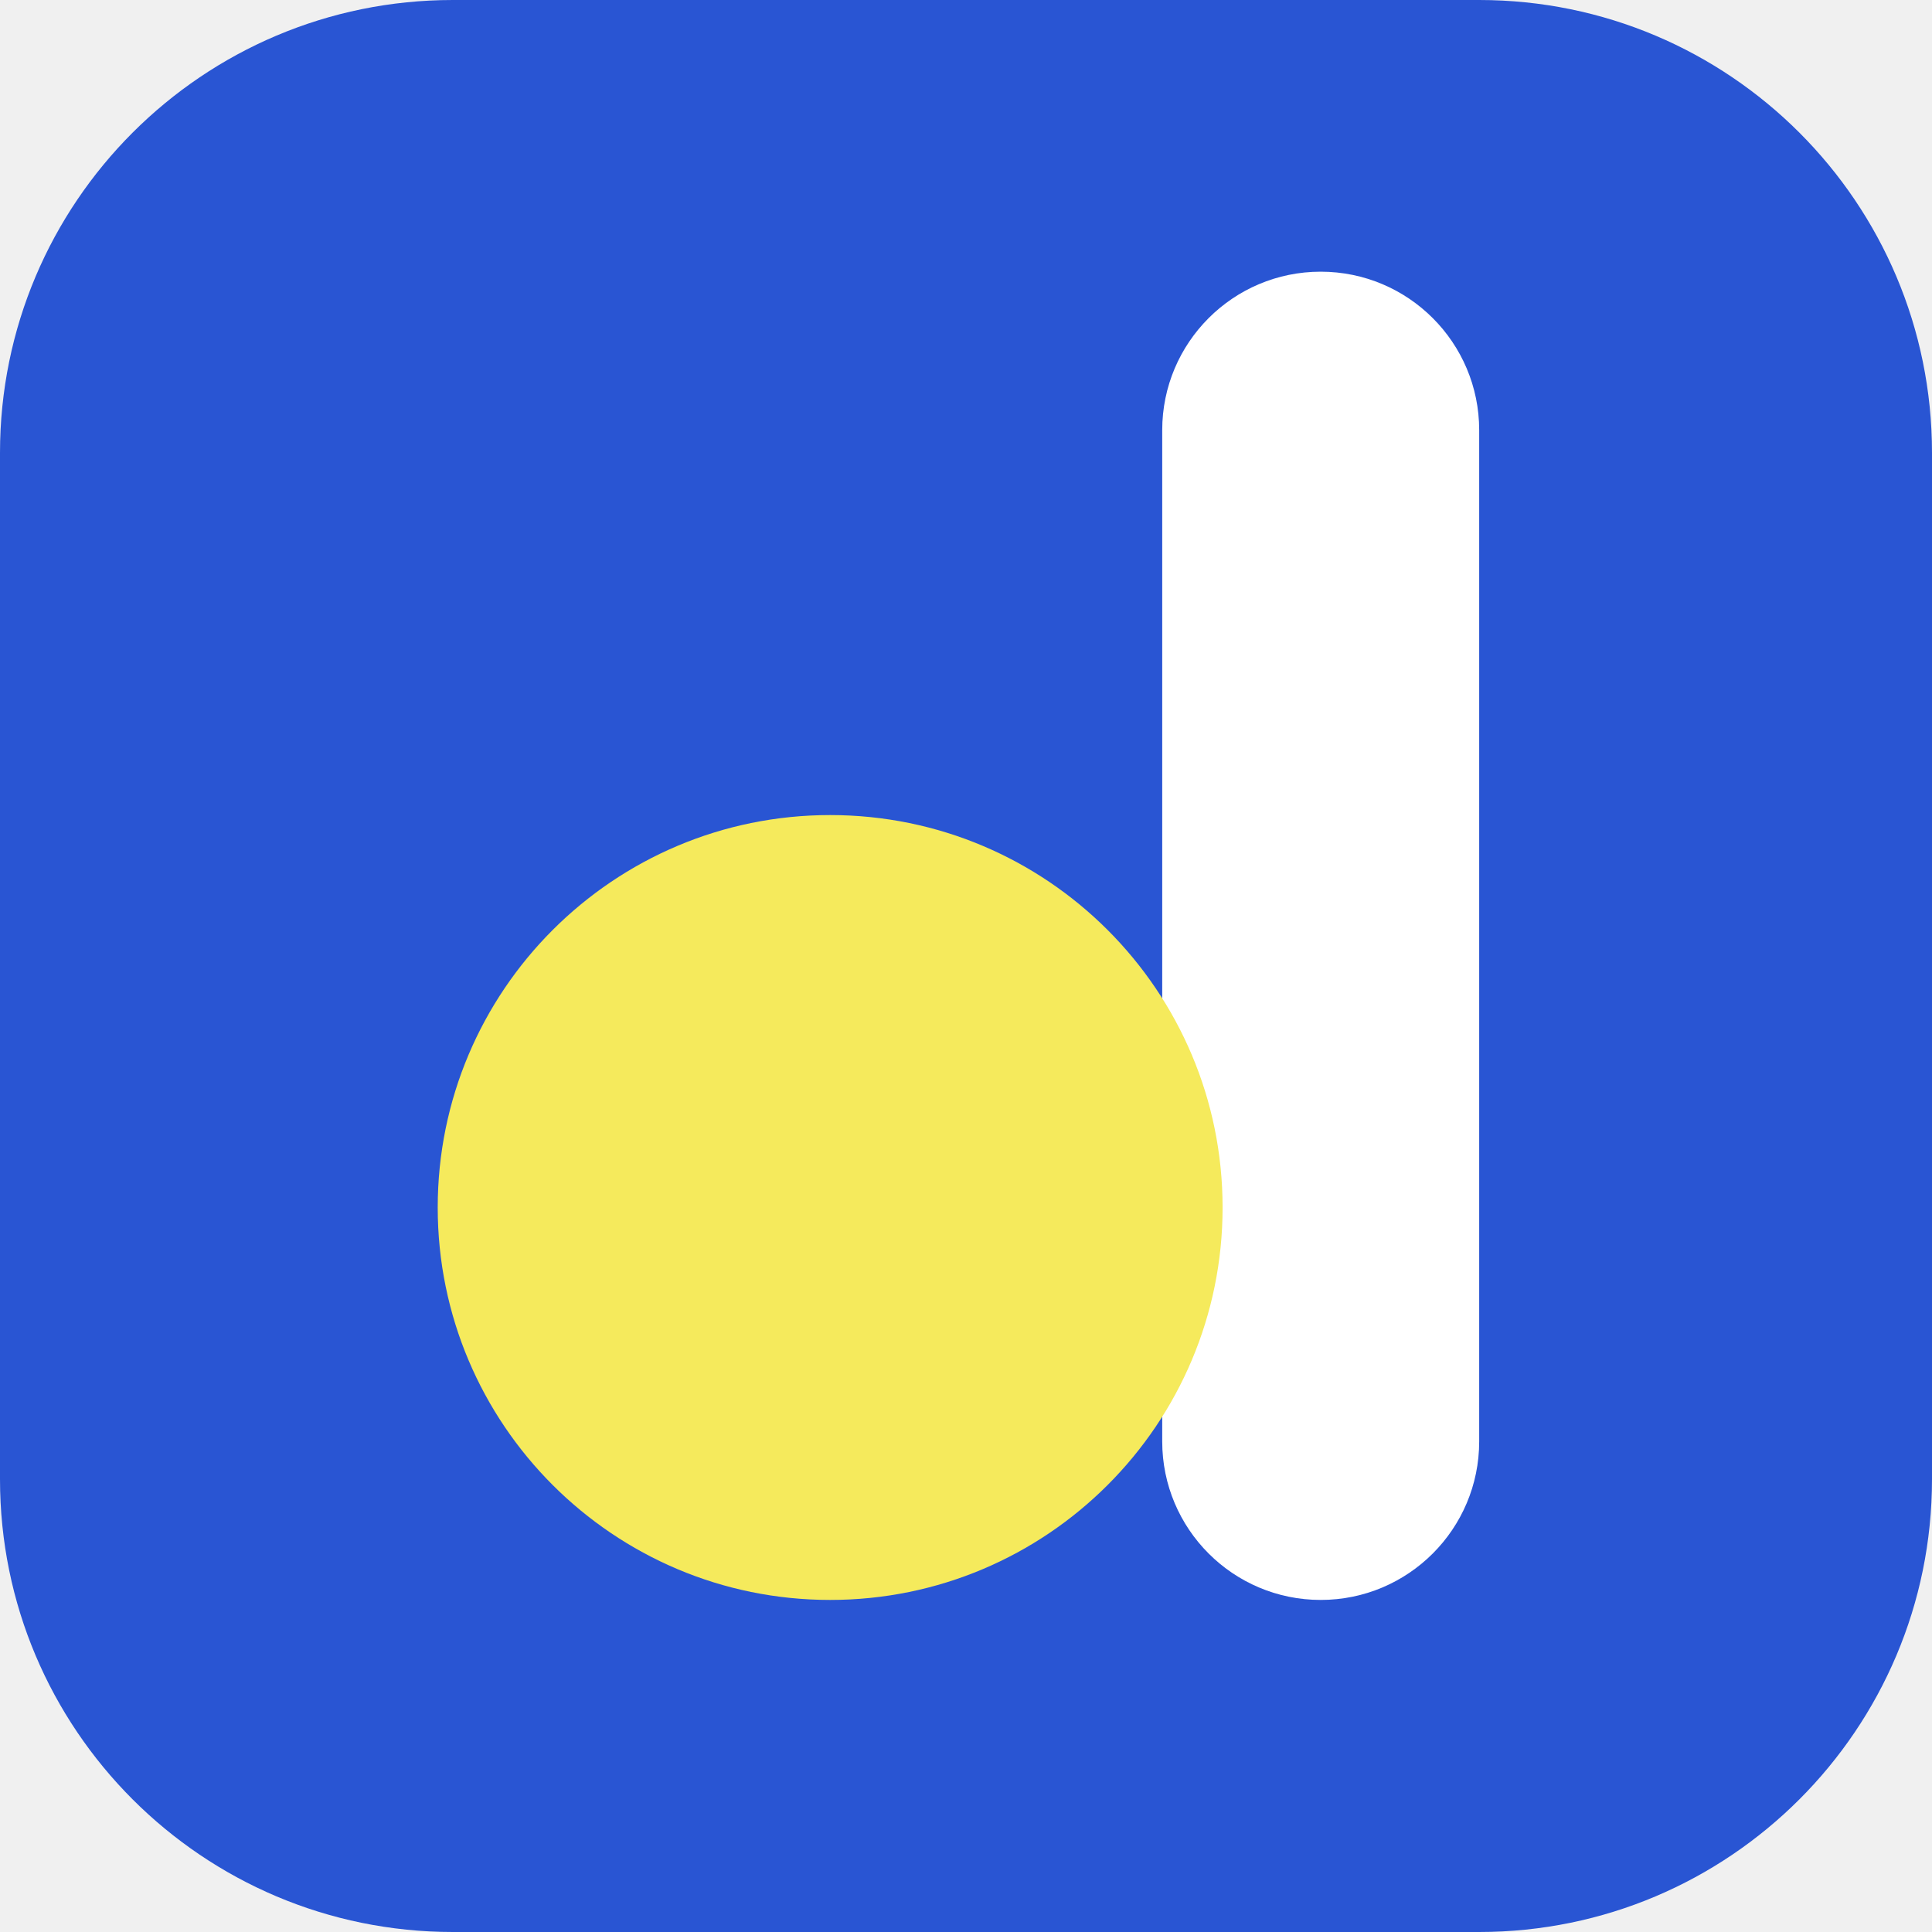
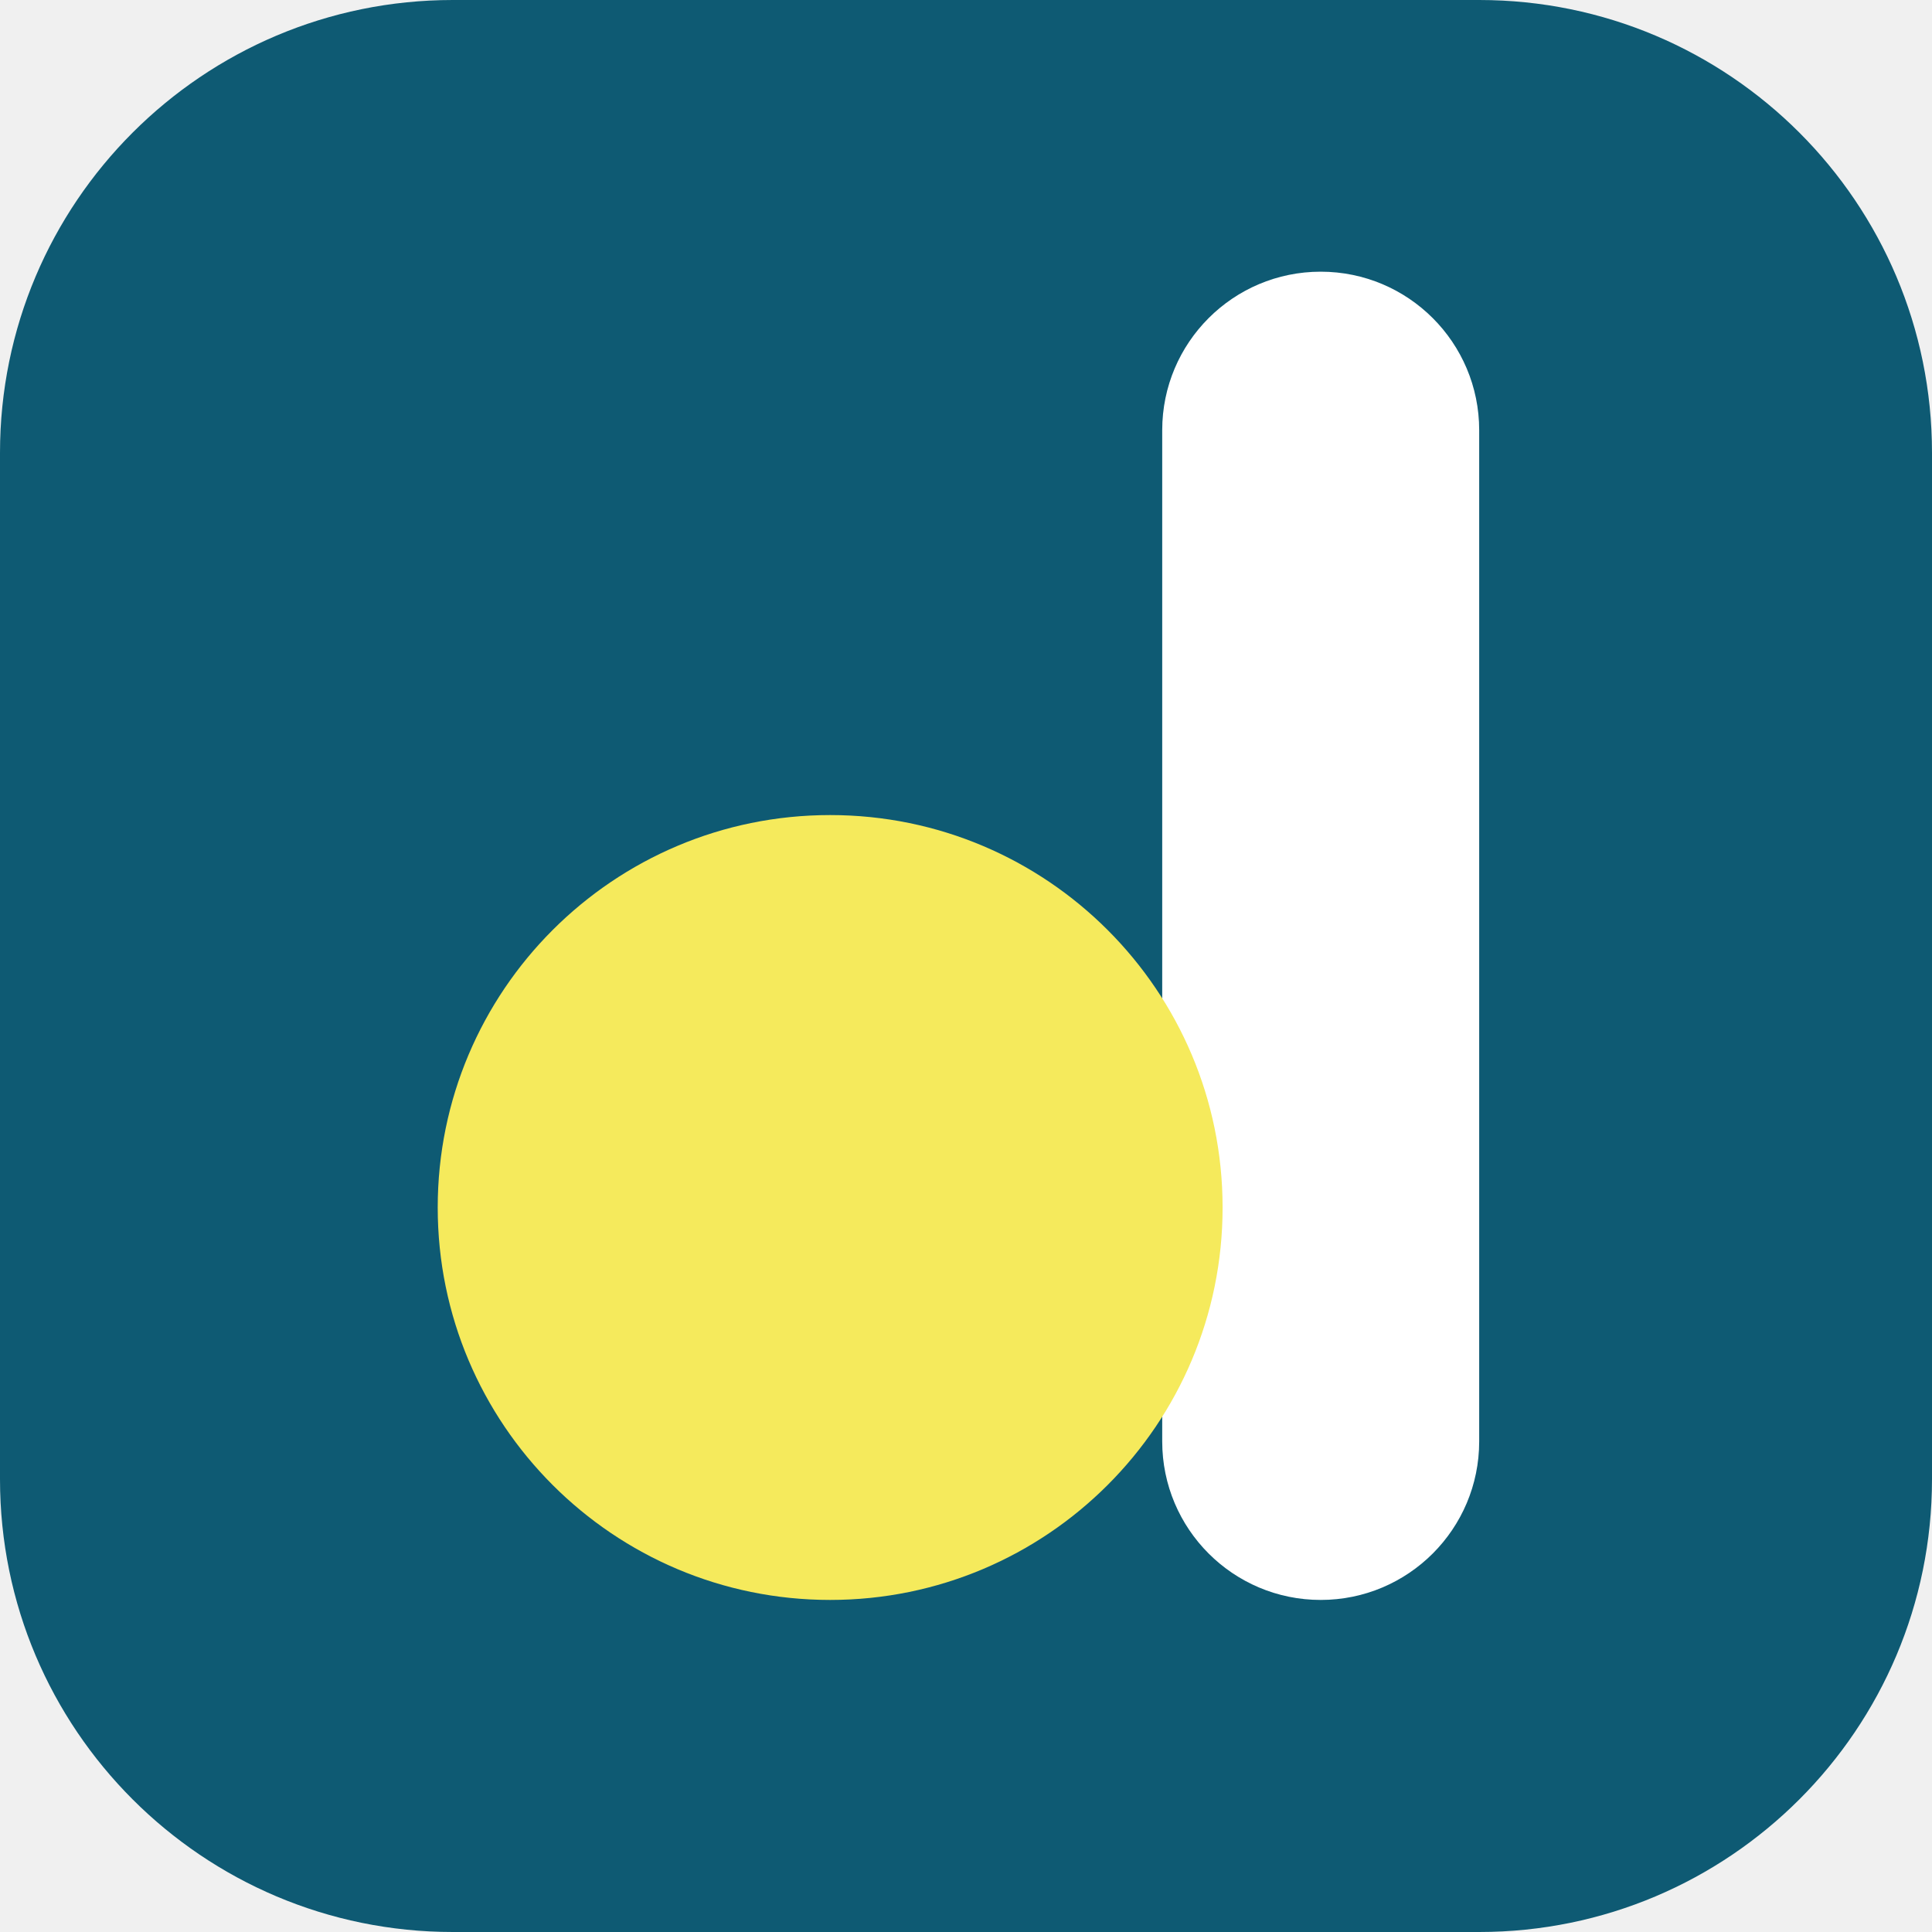
<svg xmlns="http://www.w3.org/2000/svg" viewBox="0 0 64 64" role="img" aria-label="Descritores">
-   <style>@media (prefers-color-scheme: dark){.t{fill:#5a8ff3}.s{fill:#0d0f15}}</style>
-   <rect class="t" width="64" height="64" rx="15" fill="#2955d3" />
+   <style>@media (prefers-color-scheme: dark){.t{fill:#4aa8c2}.s{fill:#0d0f15}}</style>
+   <rect class="t" width="64" height="64" rx="15" fill="#0e5a73" />
  <rect class="s" x="38.5" y="9" width="10.5" height="44" rx="5.25" fill="#ffffff" />
  <circle class="b" cx="27.5" cy="40" r="13" fill="#f5ea5c" />
</svg>
